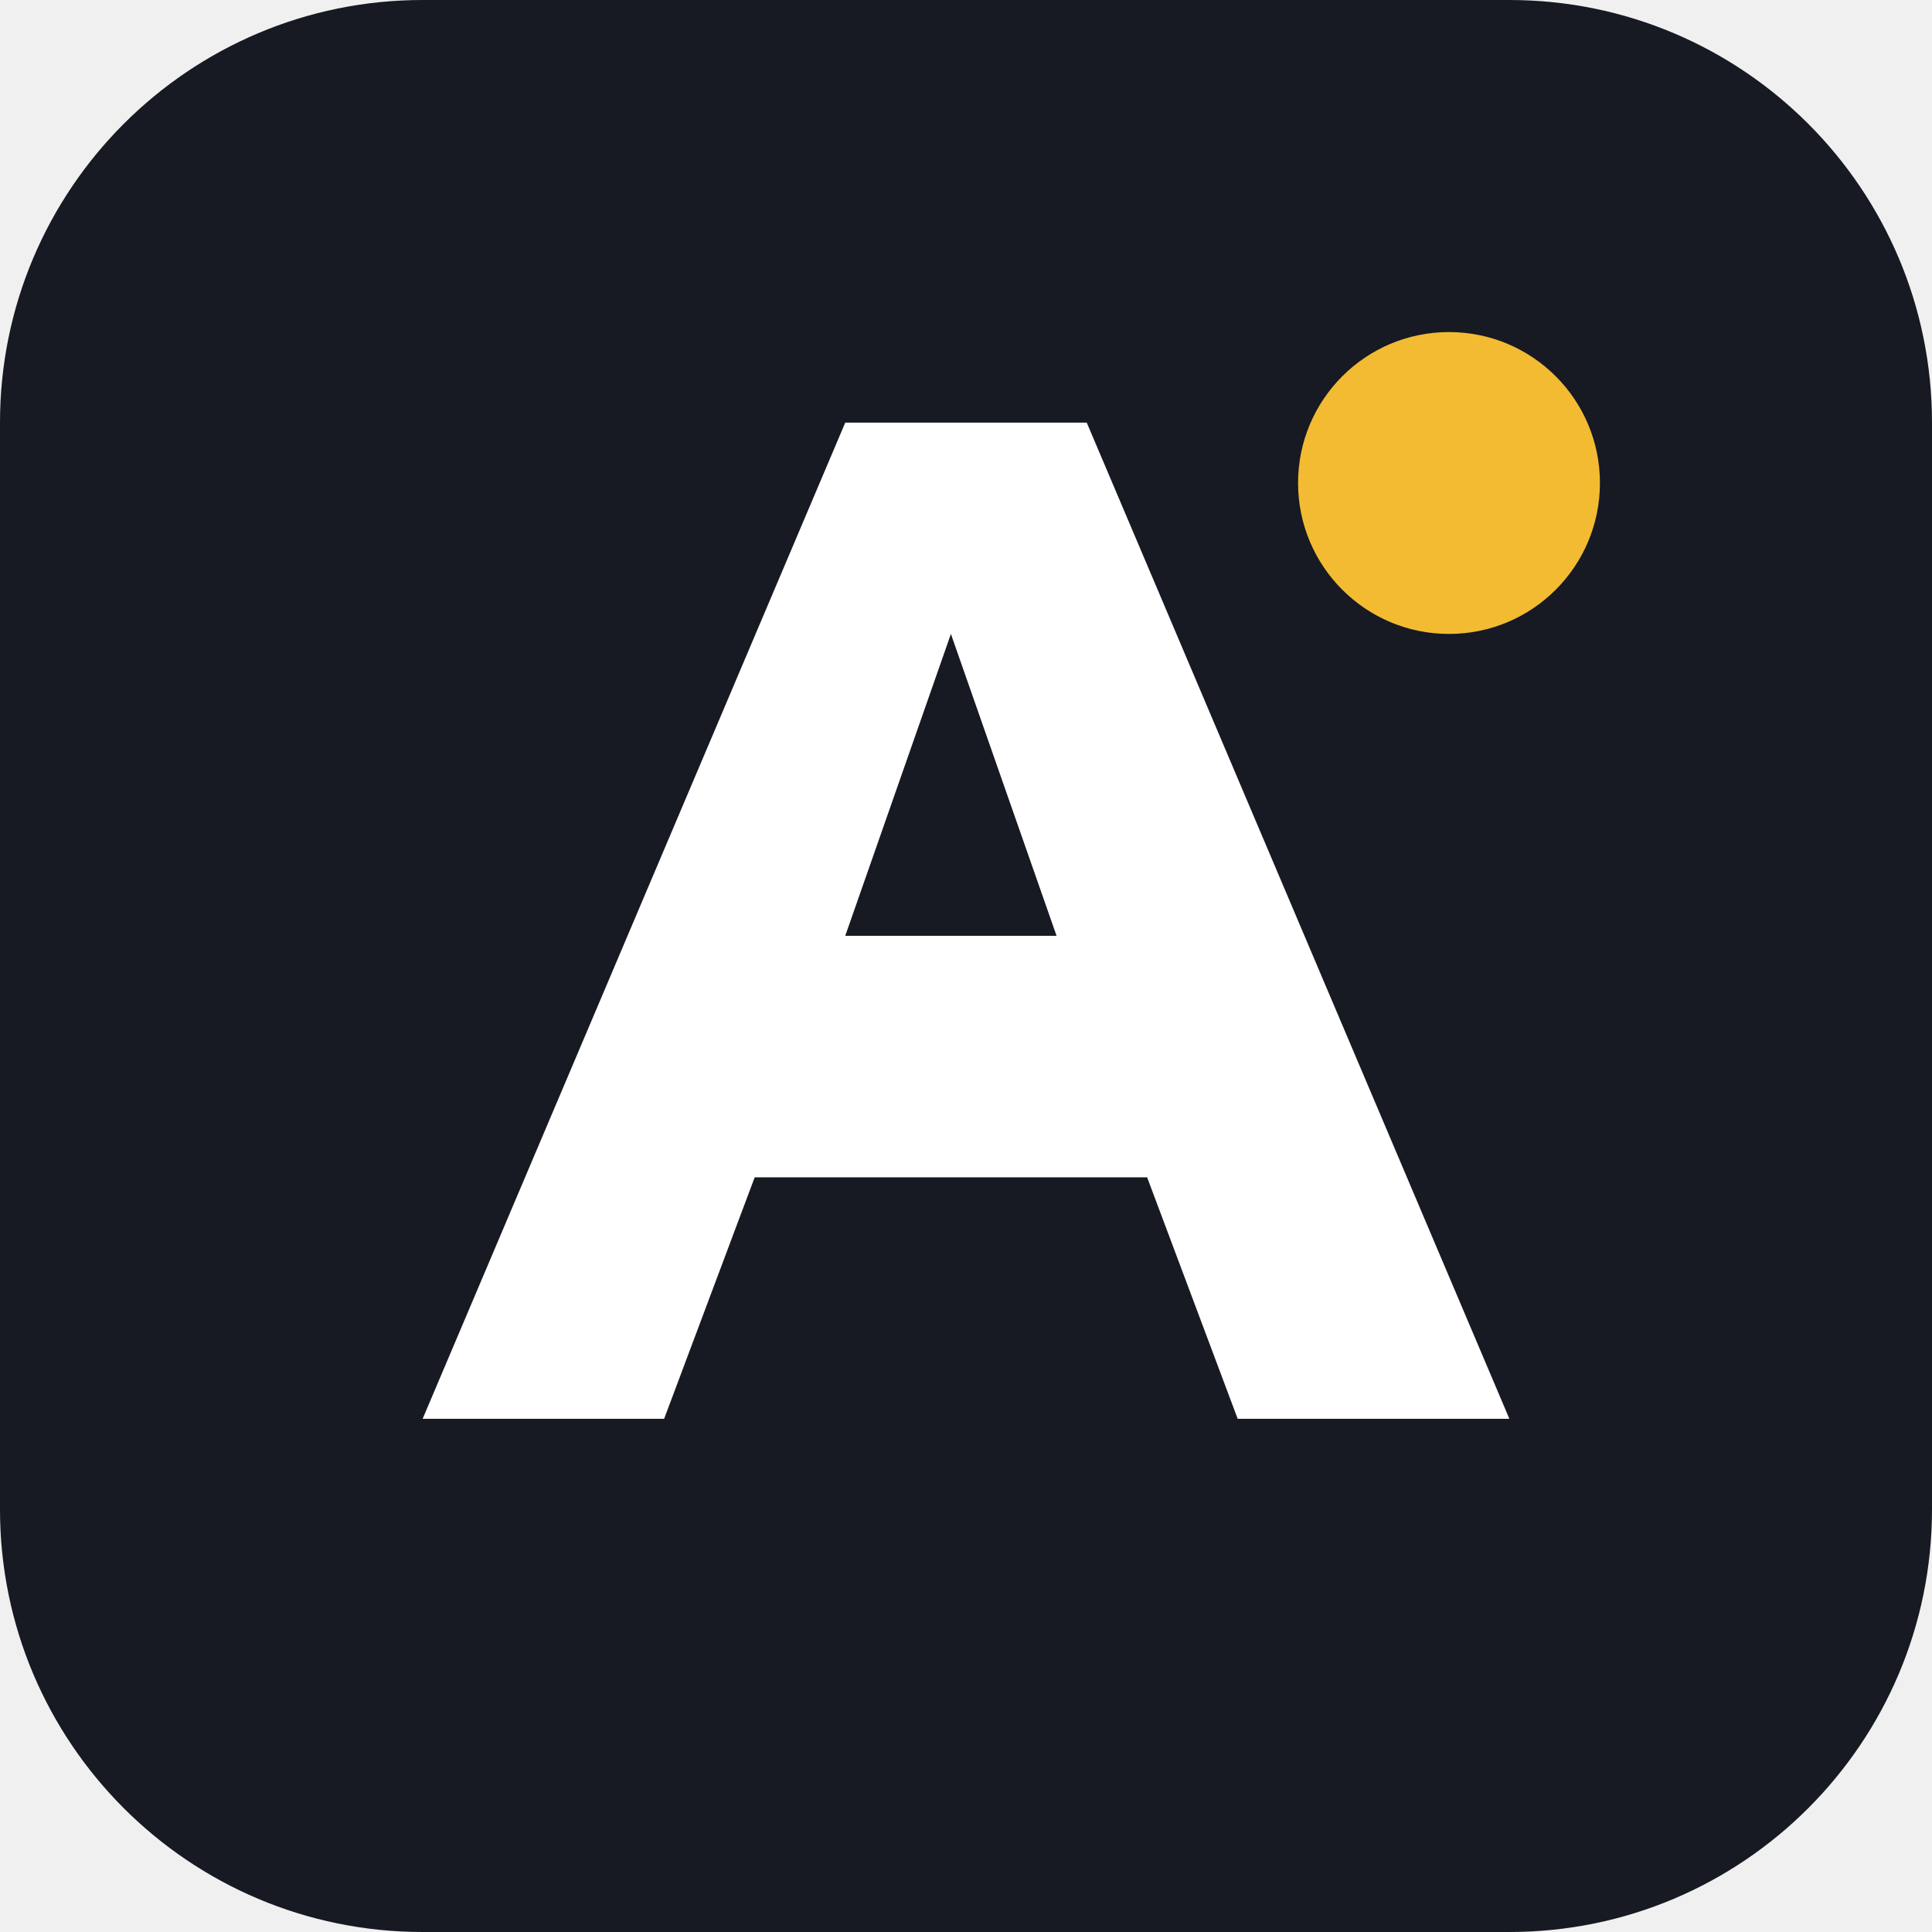
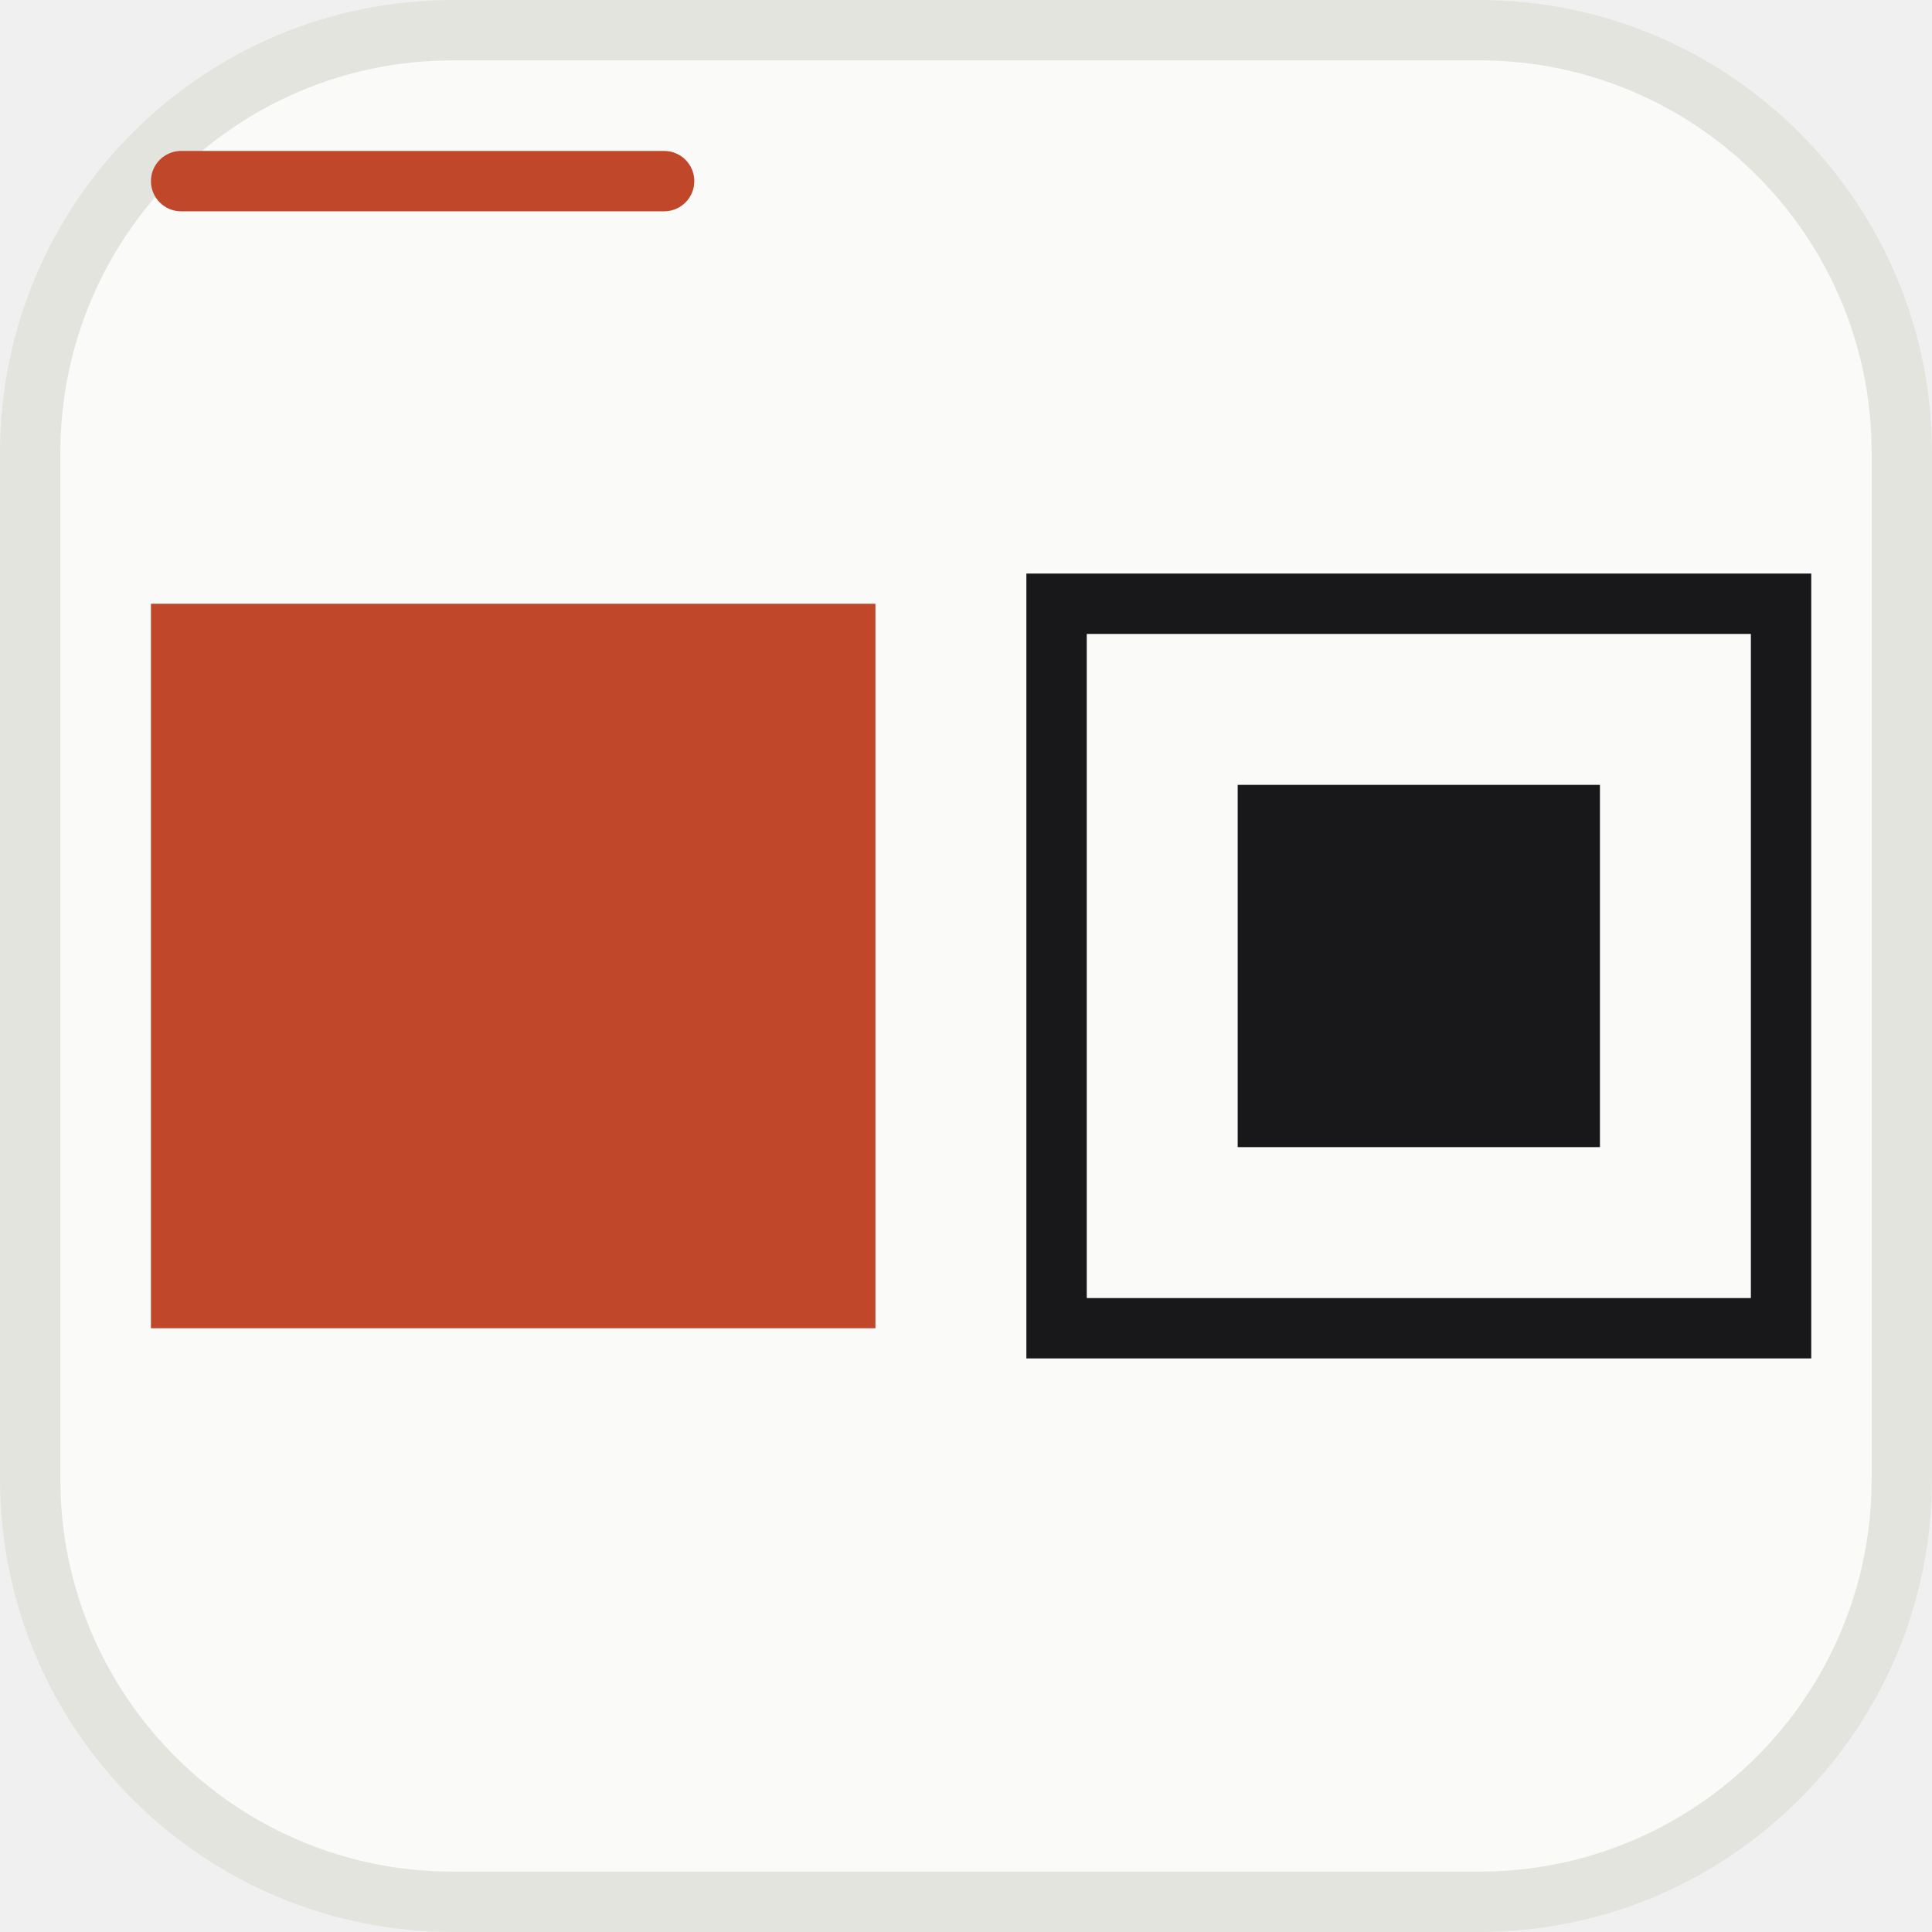
- <svg xmlns="http://www.w3.org/2000/svg" viewBox="0 0 64 64">
-   <rect width="64" height="64" rx="14" fill="#171923" />
-   <path d="M14 47 28 14h8l14 33h-9l-3-8H25l-3 8h-8Zm14-16h7l-3.5-10-3.5 10Z" fill="#fff" />
-   <circle cx="48" cy="16" r="5" fill="#f2bb32" />
+ <svg xmlns="http://www.w3.org/2000/svg" viewBox="0 0 64 64" role="img" aria-label="AwesomeDS proof mark">
+   <rect x="1" y="1" width="62" height="62" rx="14" fill="#FAFAF9" stroke="#E4E4DF" stroke-width="2" />
+   <rect x="5" y="5" width="18" height="2" rx="1" fill="#C0472A" />
+   <rect x="5" y="20" width="24" height="24" fill="#C0472A" />
+   <rect x="35" y="20" width="24" height="24" fill="none" stroke="#18181B" stroke-width="2" />
+   <rect x="41" y="26" width="12" height="12" fill="#18181B" />
</svg>
